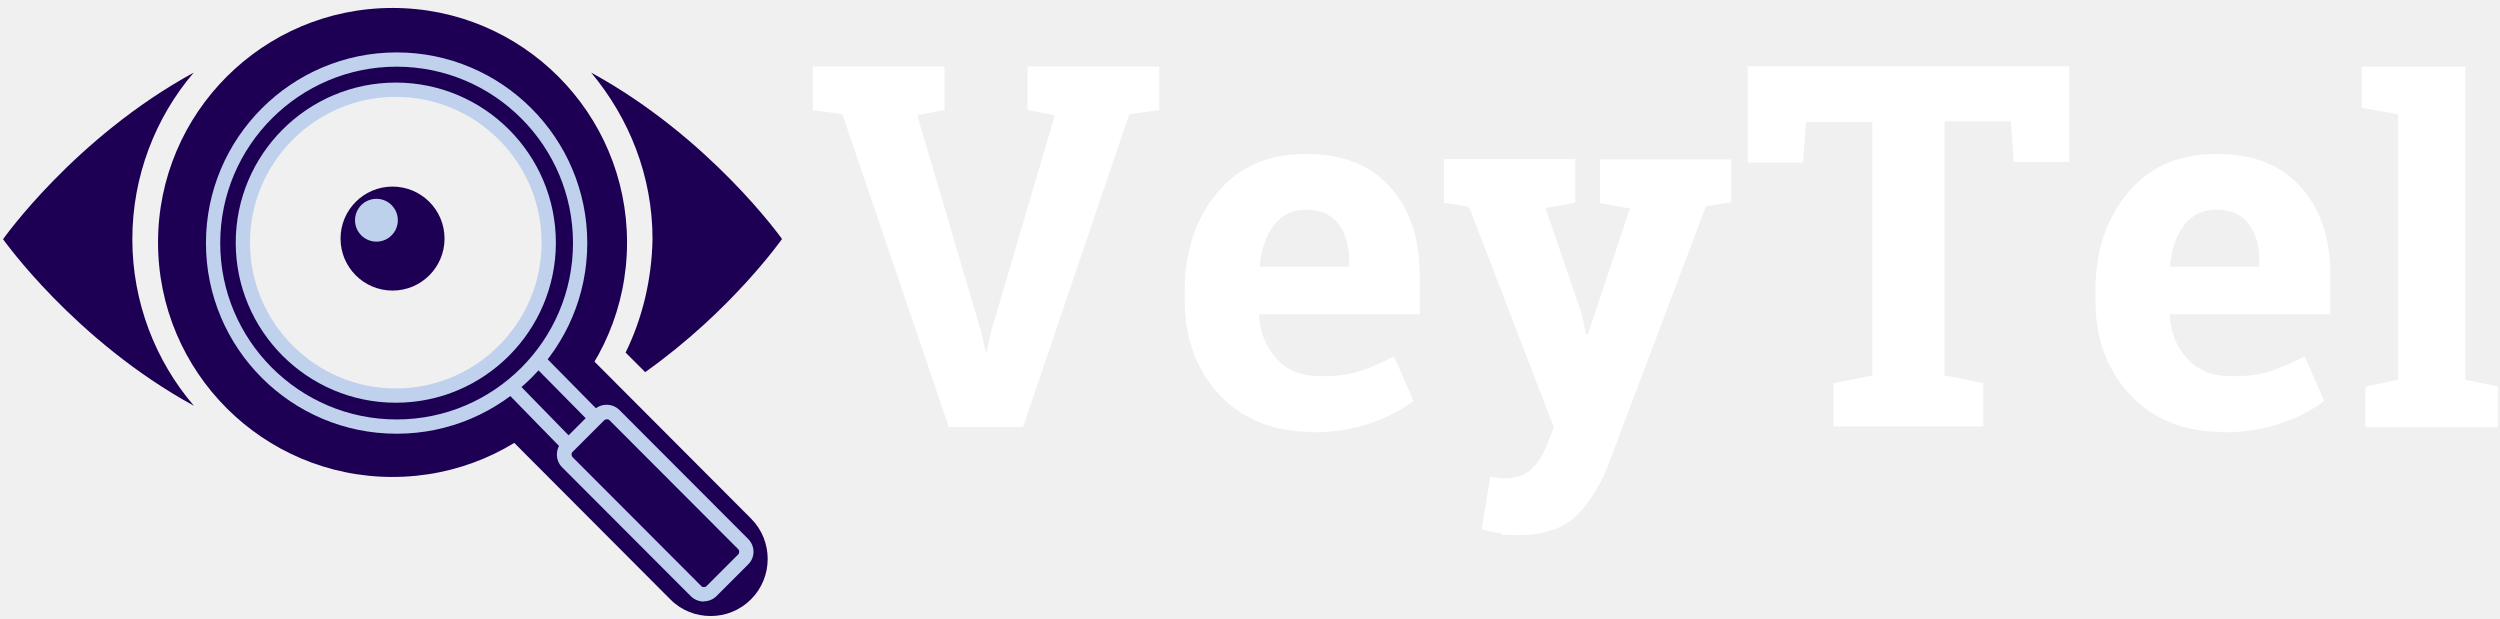
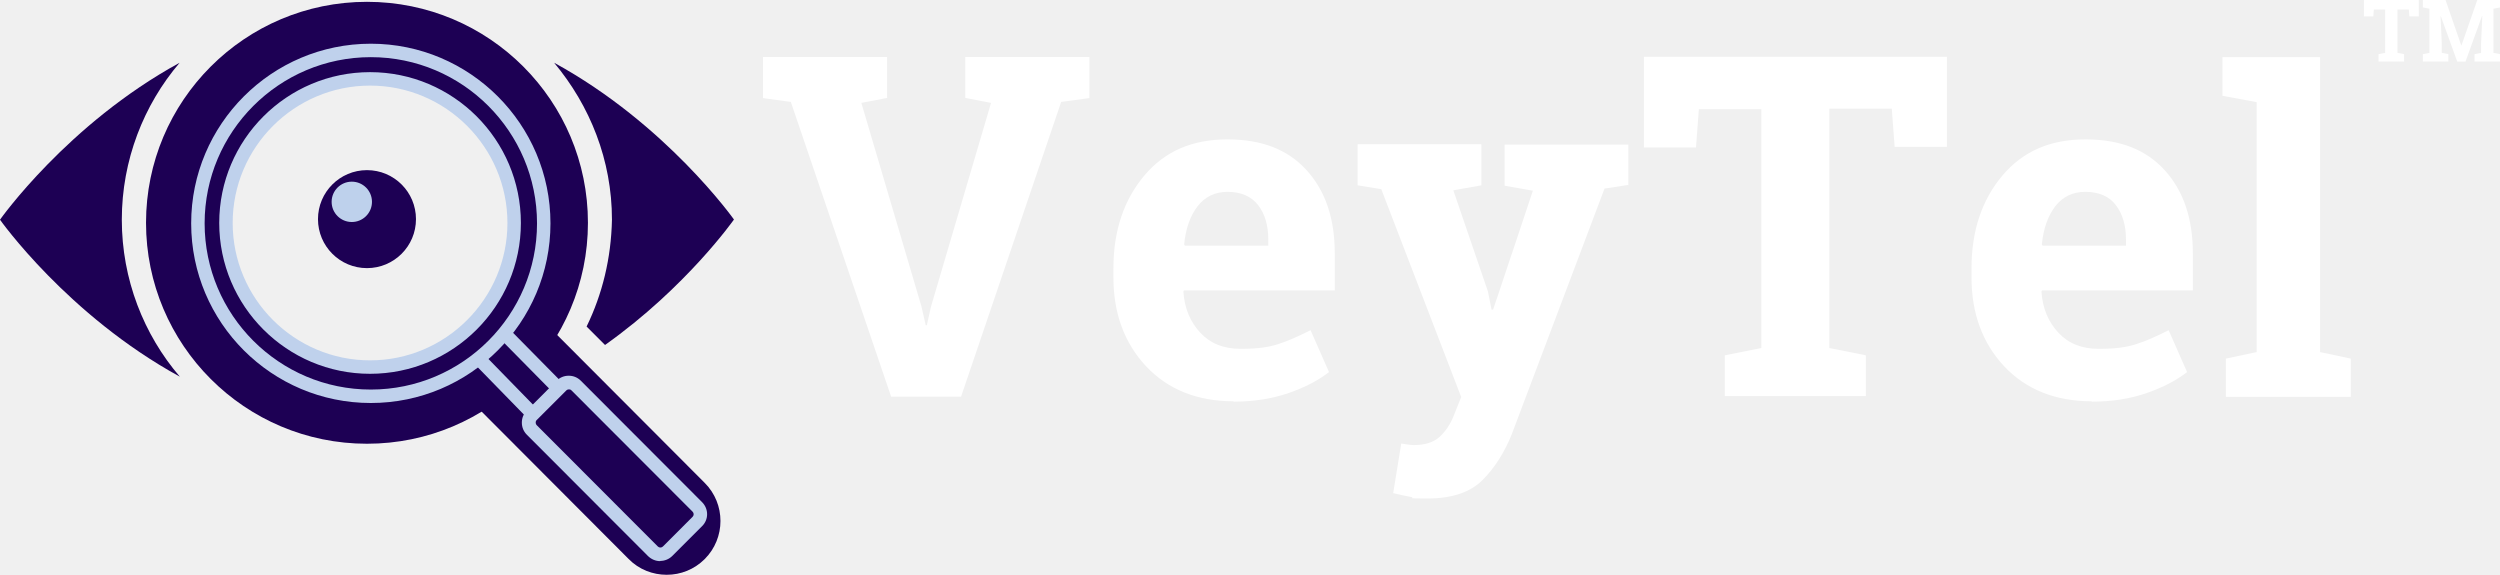
- <svg xmlns="http://www.w3.org/2000/svg" id="main" version="1.1" viewBox="0 0 1226 303.1">
+ <svg xmlns="http://www.w3.org/2000/svg" id="main" viewBox="0 0 1301.16 299.15">
  <defs>
    <style>
      .cls-1 {
        fill: #bed1ec;
      }

-       .cls-1, .cls-2, .cls-3, .cls-4 {
-         stroke-width: 0px;
-       }
- 
      .cls-2 {
-         fill: #bfd1ec;
+         fill: #fff;
      }

      .cls-3 {
        fill: #1d0054;
      }

      .cls-4 {
-         fill: #fff;
+         fill: #bfd1ec;
      }
    </style>
  </defs>
-   <path class="cls-3" d="M348.5,302.1c-7.2,0-14.4-2.7-19.8-8.2l-81-81.2c-10.9-10.9-10.9-28.7,0-39.6,10.9-10.9,28.7-10.9,39.6,0l81,81.2c10.9,10.9,10.9,28.7,0,39.6-5.5,5.5-12.6,8.2-19.8,8.2Z" />
-   <path class="cls-3" d="M192.5,3.9c-63.5,0-115,51.5-115,115s51.5,115,115,115,115-51.5,115-115S256.1,3.9,192.5,3.9ZM194.1,194.2c-41.4,0-75-33.6-75-75s33.6-75,75-75,75,33.6,75,75-33.6,75-75,75Z" />
-   <path class="cls-2" d="M194.1,197.5c-43.3,0-78.5-35.2-78.5-78.5s35.2-78.5,78.5-78.5,78.5,35.2,78.5,78.5-35.2,78.5-78.5,78.5ZM194.1,47.5c-39.4,0-71.5,32.1-71.5,71.5s32.1,71.5,71.5,71.5,71.5-32.1,71.5-71.5-32.1-71.5-71.5-71.5Z" />
-   <path class="cls-2" d="M194.5,212.7c-51.6,0-93.5-41.9-93.5-93.5S143,25.7,194.5,25.7s93.5,41.9,93.5,93.5-41.9,93.5-93.5,93.5ZM194.5,32.7c-47.7,0-86.5,38.8-86.5,86.5s38.8,86.5,86.5,86.5,86.5-38.8,86.5-86.5-38.8-86.5-86.5-86.5Z" />
-   <path class="cls-2" d="M345.1,295c-2.3,0-4.5-.9-6.3-2.6l-63.1-63.2c-1.7-1.7-2.6-3.9-2.6-6.3,0-2.4.9-4.6,2.6-6.3l15.5-15.5c1.7-1.7,3.9-2.6,6.3-2.6h0c2.4,0,4.6.9,6.3,2.6l63.1,63.2c3.5,3.5,3.5,9.1,0,12.5l-15.5,15.5c-1.7,1.7-4,2.6-6.3,2.6ZM297.6,205.6c-.5,0-1,.2-1.3.5l-15.5,15.5c-.4.4-.5.8-.5,1.3,0,.5.2,1,.5,1.3l63.1,63.2c.7.7,1.9.7,2.6,0l15.5-15.5c.7-.7.7-1.9,0-2.6l-63.1-63.2c-.4-.4-.8-.5-1.3-.5h0Z" />
-   <rect class="cls-2" x="261.9" y="185.6" width="7" height="37.9" transform="translate(-67.4 243.7) rotate(-44.3)" />
-   <rect class="cls-2" x="274" y="171.6" width="7" height="37.7" transform="translate(-53.9 249.4) rotate(-44.6)" />
-   <circle class="cls-3" cx="192.5" cy="117" r="25.5" />
-   <circle class="cls-1" cx="184.6" cy="108" r="10.5" />
-   <path class="cls-3" d="M306.8,172.9l9.6,9.6c42.4-30.1,67.1-65.3,67.1-65.3,0,0-35.2-49.7-93.6-81.6,18.7,22.4,30.1,50.7,30.1,81.7-.4,20-5,38.8-13.2,55.6Z" />
-   <path class="cls-3" d="M64.9,117.3c0-31,11.4-59.8,30.1-81.7C36.6,67.5,1.5,117.3,1.5,117.3c0,0,35.1,49.7,93.6,81.7-18.8-21.9-30.2-50.7-30.2-81.7Z" />
-   <path id="V" class="cls-4" d="M463.3,53.9l-13.5,2.6,31.3,106,2.2,9.7h.6l2.1-9.5,31.3-106.2-13.4-2.6v-21.3h64.6v21.4l-14.7,2-52.1,153.4h-36.4l-52.2-153.4-14.5-2v-21.4h64.6v21.4h0v-.2h.1Z" />
-   <path id="E" class="cls-4" d="M643.5,211.8c-18.8,0-34.1-6.1-45.5-18.2-11.3-12.1-17-27.6-17-46.2v-4.9c0-19.4,5.4-35.5,16.1-48.2s25-18.8,43.2-18.8,31.6,5.4,41.3,16.1,14.6,25,14.6,43.3v19.2h-78.5l-.3.6c.6,8.8,3.6,15.8,8.8,21.4s12.1,8.4,21,8.4,14.3-.8,19.4-2.4,10.9-4.2,17-7.3l9.6,21.8c-5.4,4.2-12.3,7.9-21,10.9-8.6,3-18.2,4.5-28.7,4.5h0v-.2h0ZM640.4,102.8c-6.6,0-11.8,2.6-15.6,7.5s-6.2,11.6-7,19.9l.4.6h43.4v-3.1c0-7.5-1.8-13.5-5.3-18-3.6-4.6-8.9-6.9-15.9-6.9h0Z" />
-   <path id="Y" class="cls-4" d="M848.9,99.2l-12.3,1.9-48.3,127.9c-3.8,9.5-8.9,17.5-15.2,23.8-6.4,6.4-15.9,9.6-28.7,9.6s-5.7-.3-8.5-.8c-2.6-.5-5.7-1.1-9.3-2l4.2-25.8c1,.2,2.2.3,3.4.5,1.1.2,2.2.3,3.1.3,6,0,10.4-1.5,13.5-4.3,3.1-2.9,5.5-6.5,7.2-10.7l4-10-41.6-108.2-12.3-2v-21.4h64.4v21.4l-14.6,2.6,18,52.6,1.9,9.5h.8c0,.2,20.7-61.9,20.7-61.9l-14.7-2.6v-21.4h64.4v21.2h.2l-.2-.3h-.1Z" />
-   <path id="T" class="cls-4" d="M1014.8,32.4v47h-27.2l-1.5-19.9h-32.5v124.6l19,3.8v21.2h-73.4v-21.2l19-3.8V59.8h-32.5l-1.5,19.9h-27.1v-47.2h157.6,0,.2Z" />
-   <path id="E-2" data-name="E" class="cls-4" d="M1090.1,211.8c-18.8,0-34.1-6.1-45.5-18.2-11.3-12.1-17-27.6-17-46.2v-4.9c0-19.4,5.4-35.5,16.1-48.2s25-18.8,43.2-18.8,31.6,5.4,41.3,16.1c9.7,10.7,14.6,25,14.6,43.3v19.2h-78.5l-.3.6c.6,8.8,3.6,15.8,8.8,21.4s12.1,8.4,21,8.4,14.3-.8,19.4-2.4,10.9-4.2,17-7.3l9.6,21.8c-5.4,4.2-12.3,7.9-21,10.9-8.6,3-18.1,4.5-28.7,4.5h0v-.2h0ZM1086.8,102.8c-6.6,0-11.8,2.6-15.6,7.5-3.8,5-6.2,11.6-7,19.9l.4.6h43.4v-3.1c0-7.5-1.8-13.5-5.3-18-3.4-4.6-8.9-6.9-15.9-6.9h0Z" />
-   <path id="L" class="cls-4" d="M1158.2,52.7v-20h50.8v153.5l16,3.4v19.9h-65v-19.9l16-3.4V56.1l-17.8-3.3h0Z" />
+   <path class="cls-3" d="M347,299.15c-7.2,0-14.4-2.7-19.8-8.2l-81-81.2c-10.9-10.9-10.9-28.7,0-39.6s28.7-10.9,39.6,0l81,81.2c10.9,10.9,10.9,28.7,0,39.6-5.5,5.5-12.6,8.2-19.8,8.2h0Z" />
+   <path class="cls-3" d="M191,.95c-63.5,0-115,51.5-115,115s51.5,115,115,115,115-51.5,115-115S254.6.95,191,.95ZM192.6,191.25c-41.4,0-75-33.6-75-75s33.6-75,75-75,75,33.6,75,75-33.6,75-75,75Z" />
+   <path class="cls-4" d="M192.6,194.55c-43.3,0-78.5-35.2-78.5-78.5s35.2-78.5,78.5-78.5,78.5,35.2,78.5,78.5-35.2,78.5-78.5,78.5ZM192.6,44.55c-39.4,0-71.5,32.1-71.5,71.5s32.1,71.5,71.5,71.5,71.5-32.1,71.5-71.5-32.1-71.5-71.5-71.5Z" />
+   <path class="cls-4" d="M193,209.75c-51.6,0-93.5-41.9-93.5-93.5S141.5,22.75,193,22.75s93.5,41.9,93.5,93.5-41.9,93.5-93.5,93.5ZM193,29.75c-47.7,0-86.5,38.8-86.5,86.5s38.8,86.5,86.5,86.5,86.5-38.8,86.5-86.5S240.7,29.75,193,29.75Z" />
+   <path class="cls-4" d="M343.6,292.05c-2.3,0-4.5-.9-6.3-2.6l-63.1-63.2c-1.7-1.7-2.6-3.9-2.6-6.3s.9-4.6,2.6-6.3l15.5-15.5c1.7-1.7,3.9-2.6,6.3-2.6h0c2.4,0,4.6.9,6.3,2.6l63.1,63.2c3.5,3.5,3.5,9.1,0,12.5l-15.5,15.5c-1.7,1.7-4,2.6-6.3,2.6v.1ZM296.1,202.65c-.5,0-1,.2-1.3.5l-15.5,15.5c-.4.4-.5.8-.5,1.3s.2,1,.5,1.3l63.1,63.2c.7.7,1.9.7,2.6,0l15.5-15.5c.7-.7.7-1.9,0-2.6l-63.1-63.2c-.4-.4-.8-.5-1.3-.5h0Z" />
+   <rect class="cls-4" x="260.41" y="182.83" width="7" height="37.9" transform="translate(-65.9 241.68) rotate(-44.3)" />
+   <rect class="cls-4" x="272.41" y="168.35" width="7" height="37.7" transform="translate(-51.99 247.64) rotate(-44.6)" />
+   <circle class="cls-3" cx="191" cy="114.05" r="25.5" />
+   <circle class="cls-1" cx="183.1" cy="105.05" r="10.5" />
+   <path class="cls-3" d="M305.3,169.95l9.6,9.6c42.4-30.1,67.1-65.3,67.1-65.3,0,0-35.2-49.7-93.6-81.6,18.7,22.4,30.1,50.7,30.1,81.7-.4,20-5,38.8-13.2,55.6Z" />
+   <path class="cls-3" d="M63.4,114.35c0-31,11.4-59.8,30.1-81.7C35.1,64.55,0,114.35,0,114.35c0,0,35.1,49.7,93.6,81.7-18.8-21.9-30.2-50.7-30.2-81.7Z" />
+   <path id="V" class="cls-2" d="M461.8,50.95l-13.5,2.6,31.3,106,2.2,9.7h.6l2.1-9.5,31.3-106.2-13.4-2.6v-21.3h64.6v21.4l-14.7,2-52.1,153.4h-36.4l-52.2-153.4-14.5-2v-21.4h64.6v21.4h0v-.2h.1v.1Z" />
+   <path id="E" class="cls-2" d="M642,208.85c-18.8,0-34.1-6.1-45.5-18.2-11.3-12.1-17-27.6-17-46.2v-4.9c0-19.4,5.4-35.5,16.1-48.2s25-18.8,43.2-18.8,31.6,5.4,41.3,16.1,14.6,25,14.6,43.3v19.2h-78.5l-.3.6c.6,8.8,3.6,15.8,8.8,21.4s12.1,8.4,21,8.4,14.3-.8,19.4-2.4,10.9-4.2,17-7.3l9.6,21.8c-5.4,4.2-12.3,7.9-21,10.9-8.6,3-18.2,4.5-28.7,4.5h0v-.2h0ZM638.9,99.85c-6.6,0-11.8,2.6-15.6,7.5s-6.2,11.6-7,19.9l.4.6h43.4v-3.1c0-7.5-1.8-13.5-5.3-18-3.6-4.6-8.9-6.9-15.9-6.9h0Z" />
+   <path id="Y" class="cls-2" d="M847.4,96.25l-12.3,1.9-48.3,127.9c-3.8,9.5-8.9,17.5-15.2,23.8-6.4,6.4-15.9,9.6-28.7,9.6s-5.7-.3-8.5-.8c-2.6-.5-5.7-1.1-9.3-2l4.2-25.8c1,.2,2.2.3,3.4.5,1.1.2,2.2.3,3.1.3,6,0,10.4-1.5,13.5-4.3,3.1-2.9,5.5-6.5,7.2-10.7l4-10-41.6-108.2-12.3-2v-21.4h64.4v21.4l-14.6,2.6,18,52.6,1.9,9.5h.8c0,.2,20.7-61.9,20.7-61.9l-14.7-2.6v-21.4h64.4v21.2h.2l-.2-.3h-.1v.1Z" />
+   <path id="T" class="cls-2" d="M1013.3,29.45v47h-27.2l-1.5-19.9h-32.5v124.6l19,3.8v21.2h-73.4v-21.2l19-3.8V56.85h-32.5l-1.5,19.9h-27.1V29.55h157.8l-.1-.1Z" />
+   <path id="E-2" class="cls-2" d="M1088.6,208.85c-18.8,0-34.1-6.1-45.5-18.2-11.3-12.1-17-27.6-17-46.2v-4.9c0-19.4,5.4-35.5,16.1-48.2s25-18.8,43.2-18.8,31.6,5.4,41.3,16.1c9.7,10.7,14.6,25,14.6,43.3v19.2h-78.5l-.3.6c.6,8.8,3.6,15.8,8.8,21.4s12.1,8.4,21,8.4,14.3-.8,19.4-2.4,10.9-4.2,17-7.3l9.6,21.8c-5.4,4.2-12.3,7.9-21,10.9-8.6,3-18.1,4.5-28.7,4.5h0v-.2h0ZM1085.3,99.85c-6.6,0-11.8,2.6-15.6,7.5-3.8,5-6.2,11.6-7,19.9l.4.6h43.4v-3.1c0-7.5-1.8-13.5-5.3-18-3.4-4.6-8.9-6.9-15.9-6.9h0Z" />
+   <path id="L" class="cls-2" d="M1156.7,49.75v-20h50.8v153.5l16,3.4v19.9h-65v-19.9l16-3.4V53.15l-17.8-3.3h0v-.1Z" />
+   <g>
+     <path class="cls-2" d="M1258.9,0v8.54h-4.93l-.26-3.59h-5.9v22.58l3.43.66v3.85h-13.29v-3.85l3.43-.66V4.95h-5.88l-.26,3.59h-4.91V0h28.57Z" />
+     <path class="cls-2" d="M1291.92,8.34l-.13-.02-8.58,23.73h-4.31l-8.54-23.64-.13.02.62,14.06v5.04l3.43.66v3.85h-13.27v-3.85l3.41-.66V4.53l-3.41-.66V0h11.8l8.17,23.62h.13l8.23-23.62h11.84v3.87l-3.43.66v23l3.43.66v3.85h-13.27v-3.85l3.41-.66v-5.04l.62-14.15Z" />
+   </g>
</svg>
